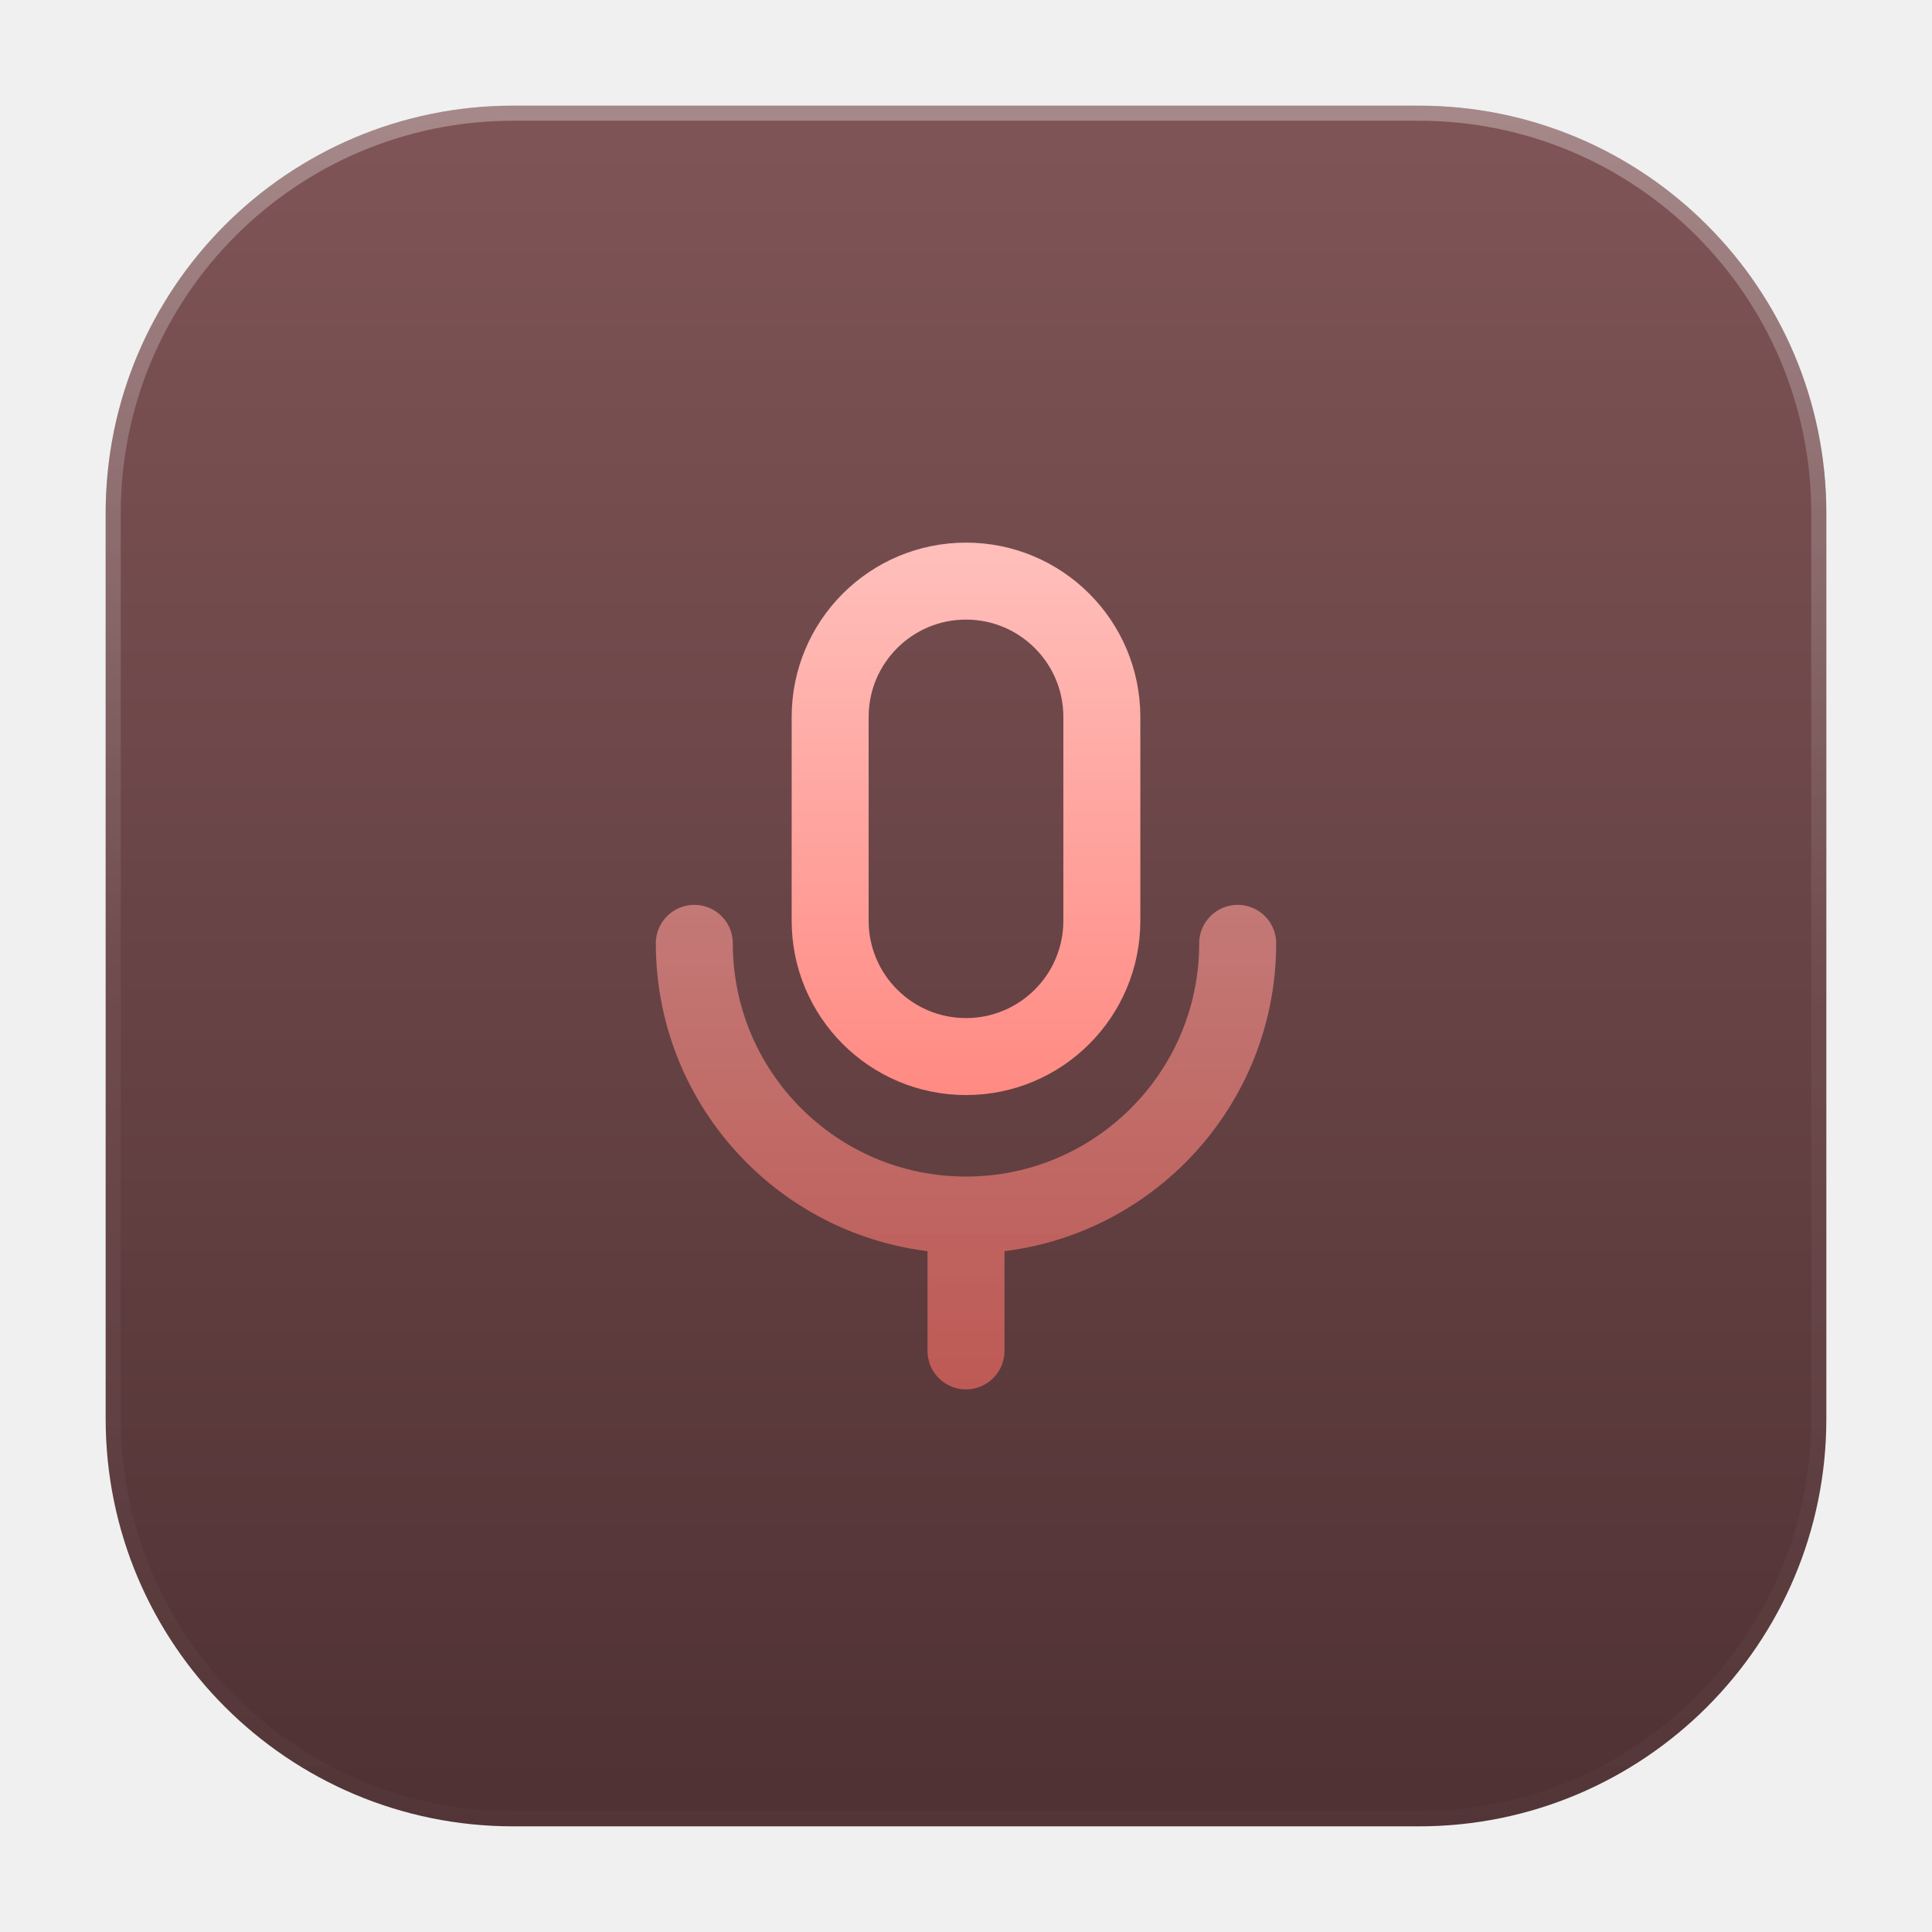
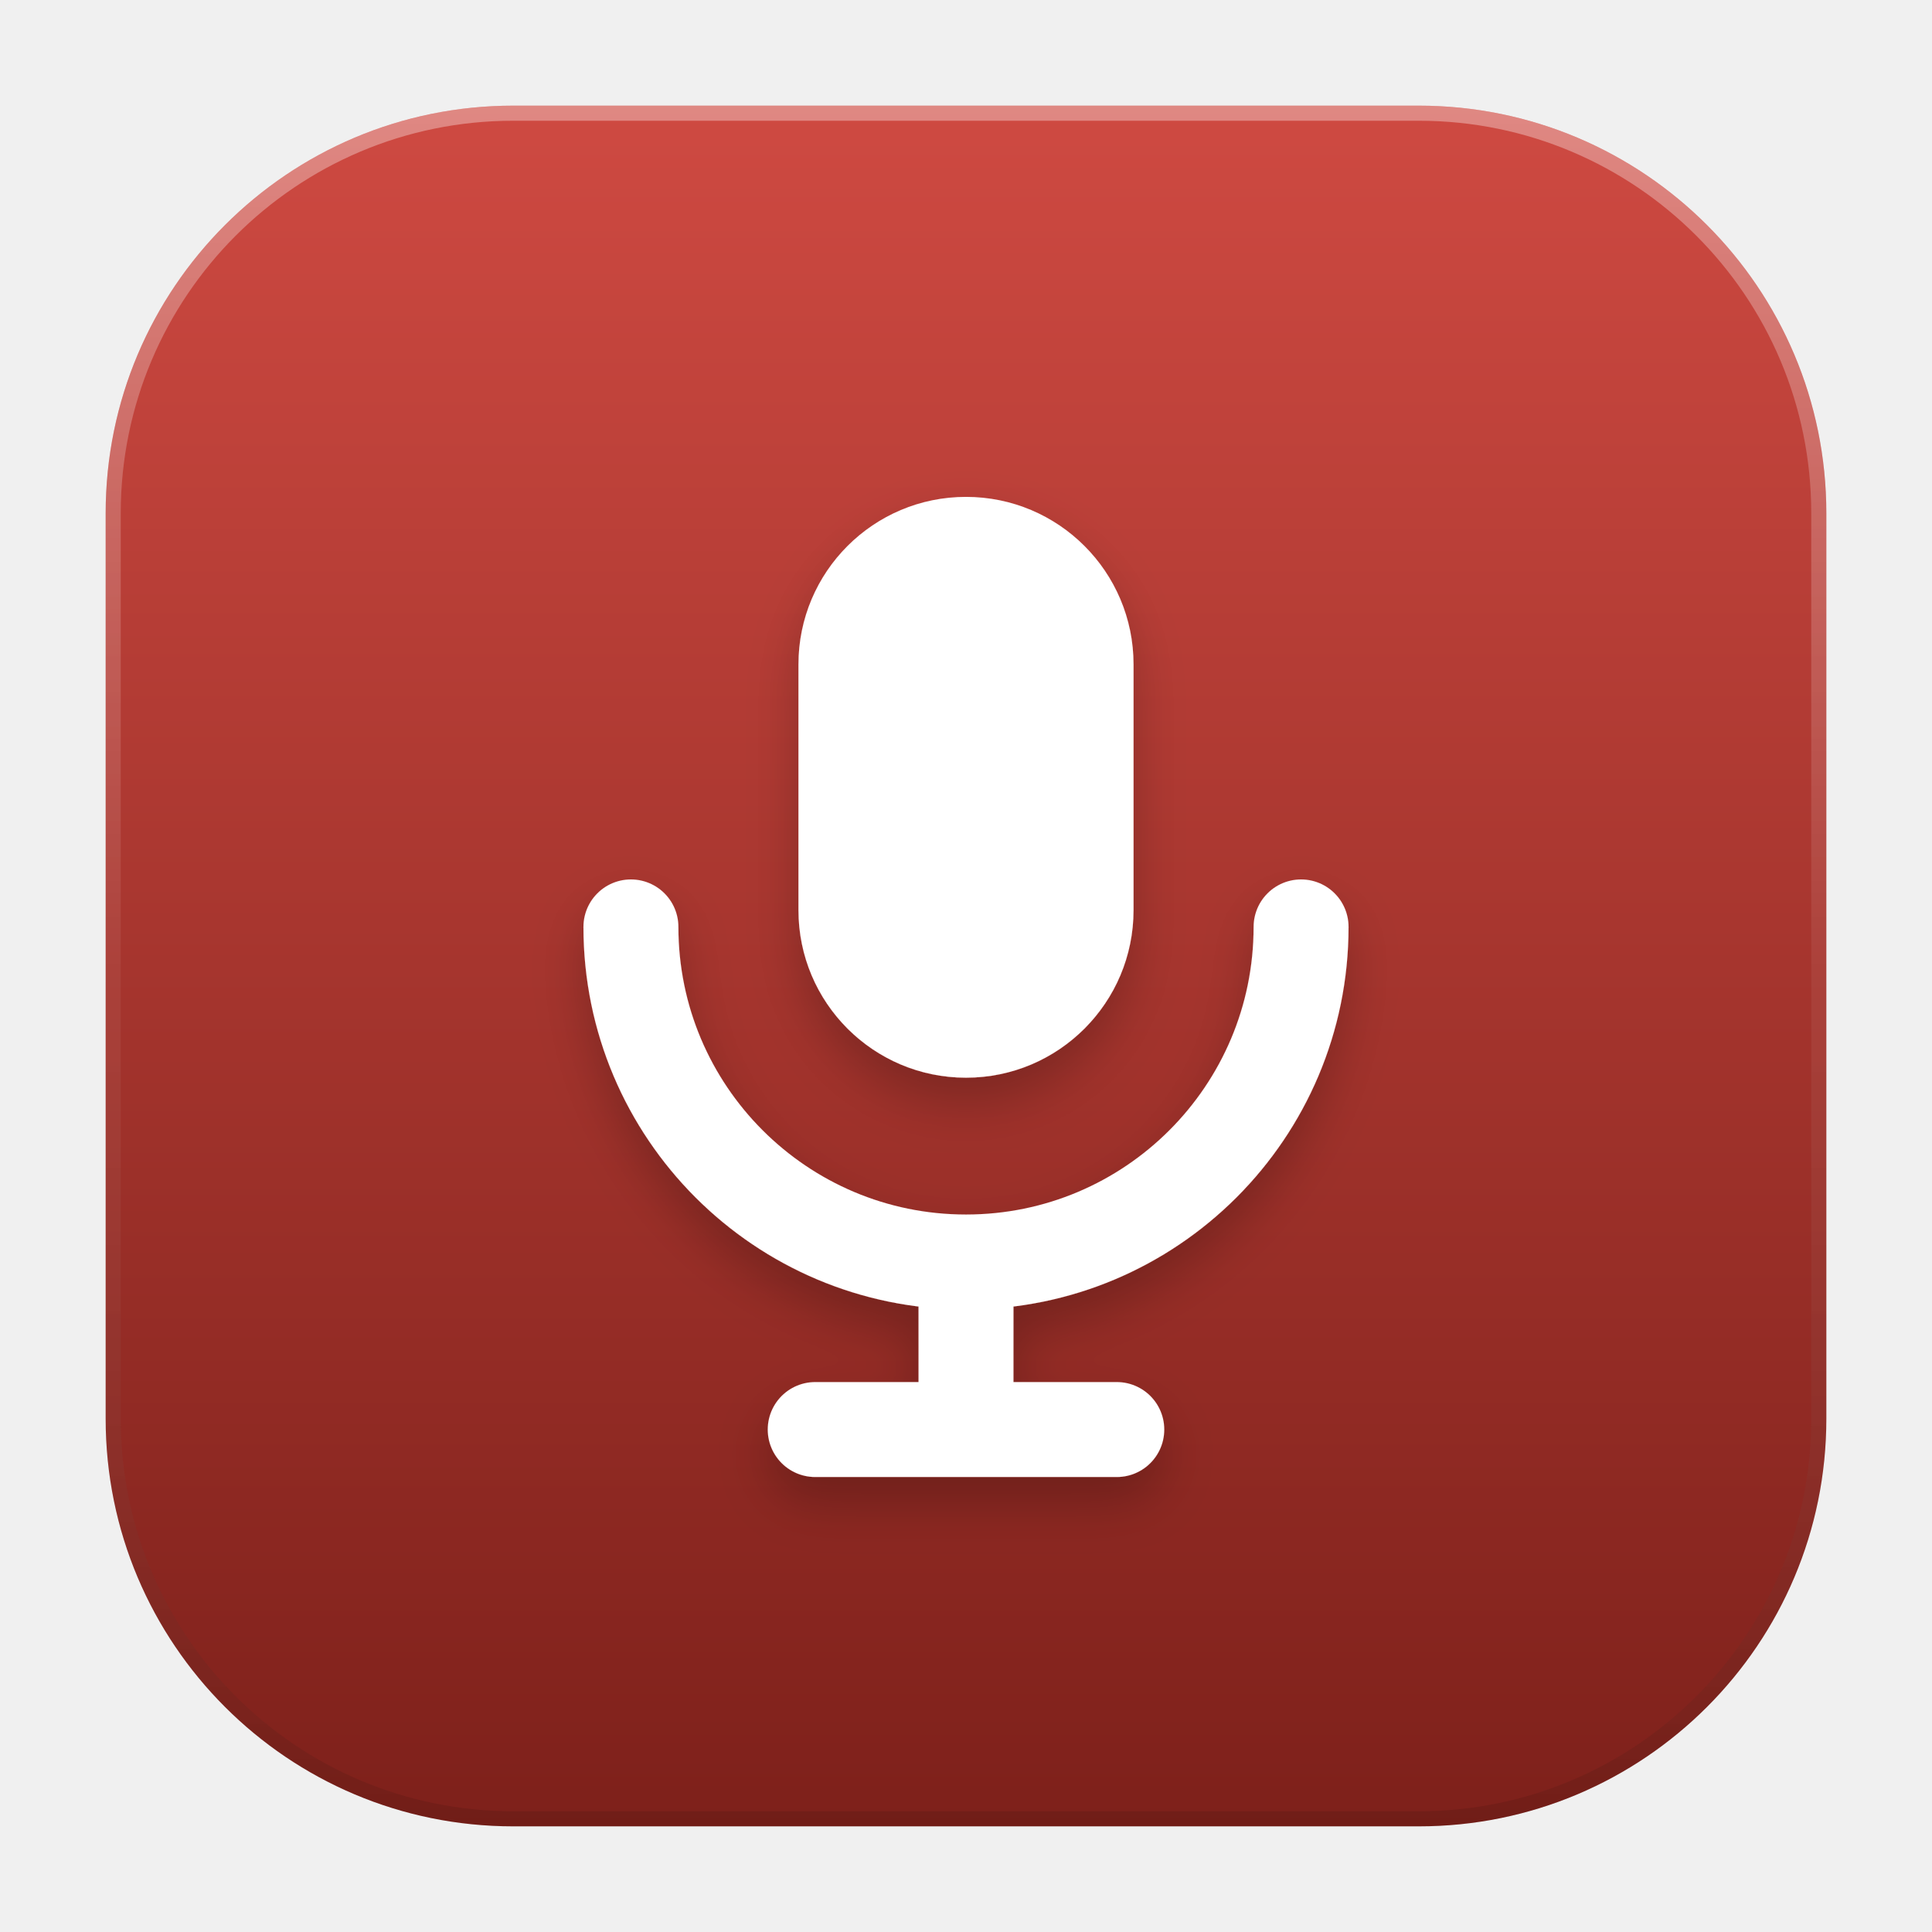
<svg xmlns="http://www.w3.org/2000/svg" viewBox="0 0 128 128" width="128" height="128">
  <defs>
    <linearGradient id="t" x1="0" y1="0" x2="0" y2="1">
-       <stop offset="0" stop-color="#805557" />
-       <stop offset="1" stop-color="#4f3133" />
+       <stop offset="0" stop-color="#cf4a42" />
+       <stop offset="1" stop-color="#7d201a" />
    </linearGradient>
    <linearGradient id="r" x1="0" y1="0" x2="0" y2="1">
-       <stop offset="0" stop-color="#fff" stop-opacity="0.30" />
-       <stop offset="0.5" stop-color="#fff" stop-opacity="0.05" />
-       <stop offset="1" stop-color="#fff" stop-opacity="0.02" />
+       <stop offset="0" stop-color="#fff" stop-opacity="0.34" />
+       <stop offset="0.5" stop-color="#fff" stop-opacity="0.06" />
+       <stop offset="1" stop-color="#000" stop-opacity="0.10" />
    </linearGradient>
-     <linearGradient id="i" gradientUnits="userSpaceOnUse" x1="0" y1="3" x2="0" y2="21">
-       <stop offset="0" stop-color="#ffbeba" />
-       <stop offset="1" stop-color="#ff6f66" />
-     </linearGradient>
+     <filter id="s" x="-20%" y="-20%" width="140%" height="150%">
+       <feDropShadow dx="0" dy="0.450" stdDeviation="0.450" flood-color="#000" flood-opacity="0.22" />
+     </filter>
  </defs>
  <rect x="7" y="7" width="114" height="114" rx="27" fill="url(#t)" />
  <rect x="7.500" y="7.500" width="113" height="113" rx="26.500" fill="none" stroke="url(#r)" />
-   <g transform="translate(28 28) scale(3)" fill="none" stroke="url(#i)" stroke-width="1.700" stroke-linecap="round" stroke-linejoin="round">
-     <path d="M12 3.5h0a3 3 0 0 1 3 3v4.5a3 3 0 0 1 -3 3h0a3 3 0 0 1 -3 -3v-4.5a3 3 0 0 1 3 -3z" opacity="1" />
-     <path d="M6 11.500a6 6 0 0 0 12 0 M12 17.500v3" opacity="0.6" />
+   <g transform="translate(19.600 19.600) scale(3.700)" filter="url(#s)">
+     <path d="M12 3.6h0a3 3 0 0 1 3 3v4.4a3 3 0 0 1 -3 3h0a3 3 0 0 1 -3 -3v-4.4a3 3 0 0 1 3 -3z" fill="#fff" opacity="1" />
+     <path d="M6 11.300a6 6 0 0 0 12 0 M12 17.300v3 M9.300 20.300h5.400" fill="none" stroke="#fff" stroke-width="1.7" stroke-linecap="round" stroke-linejoin="round" opacity="1" />
  </g>
</svg>
